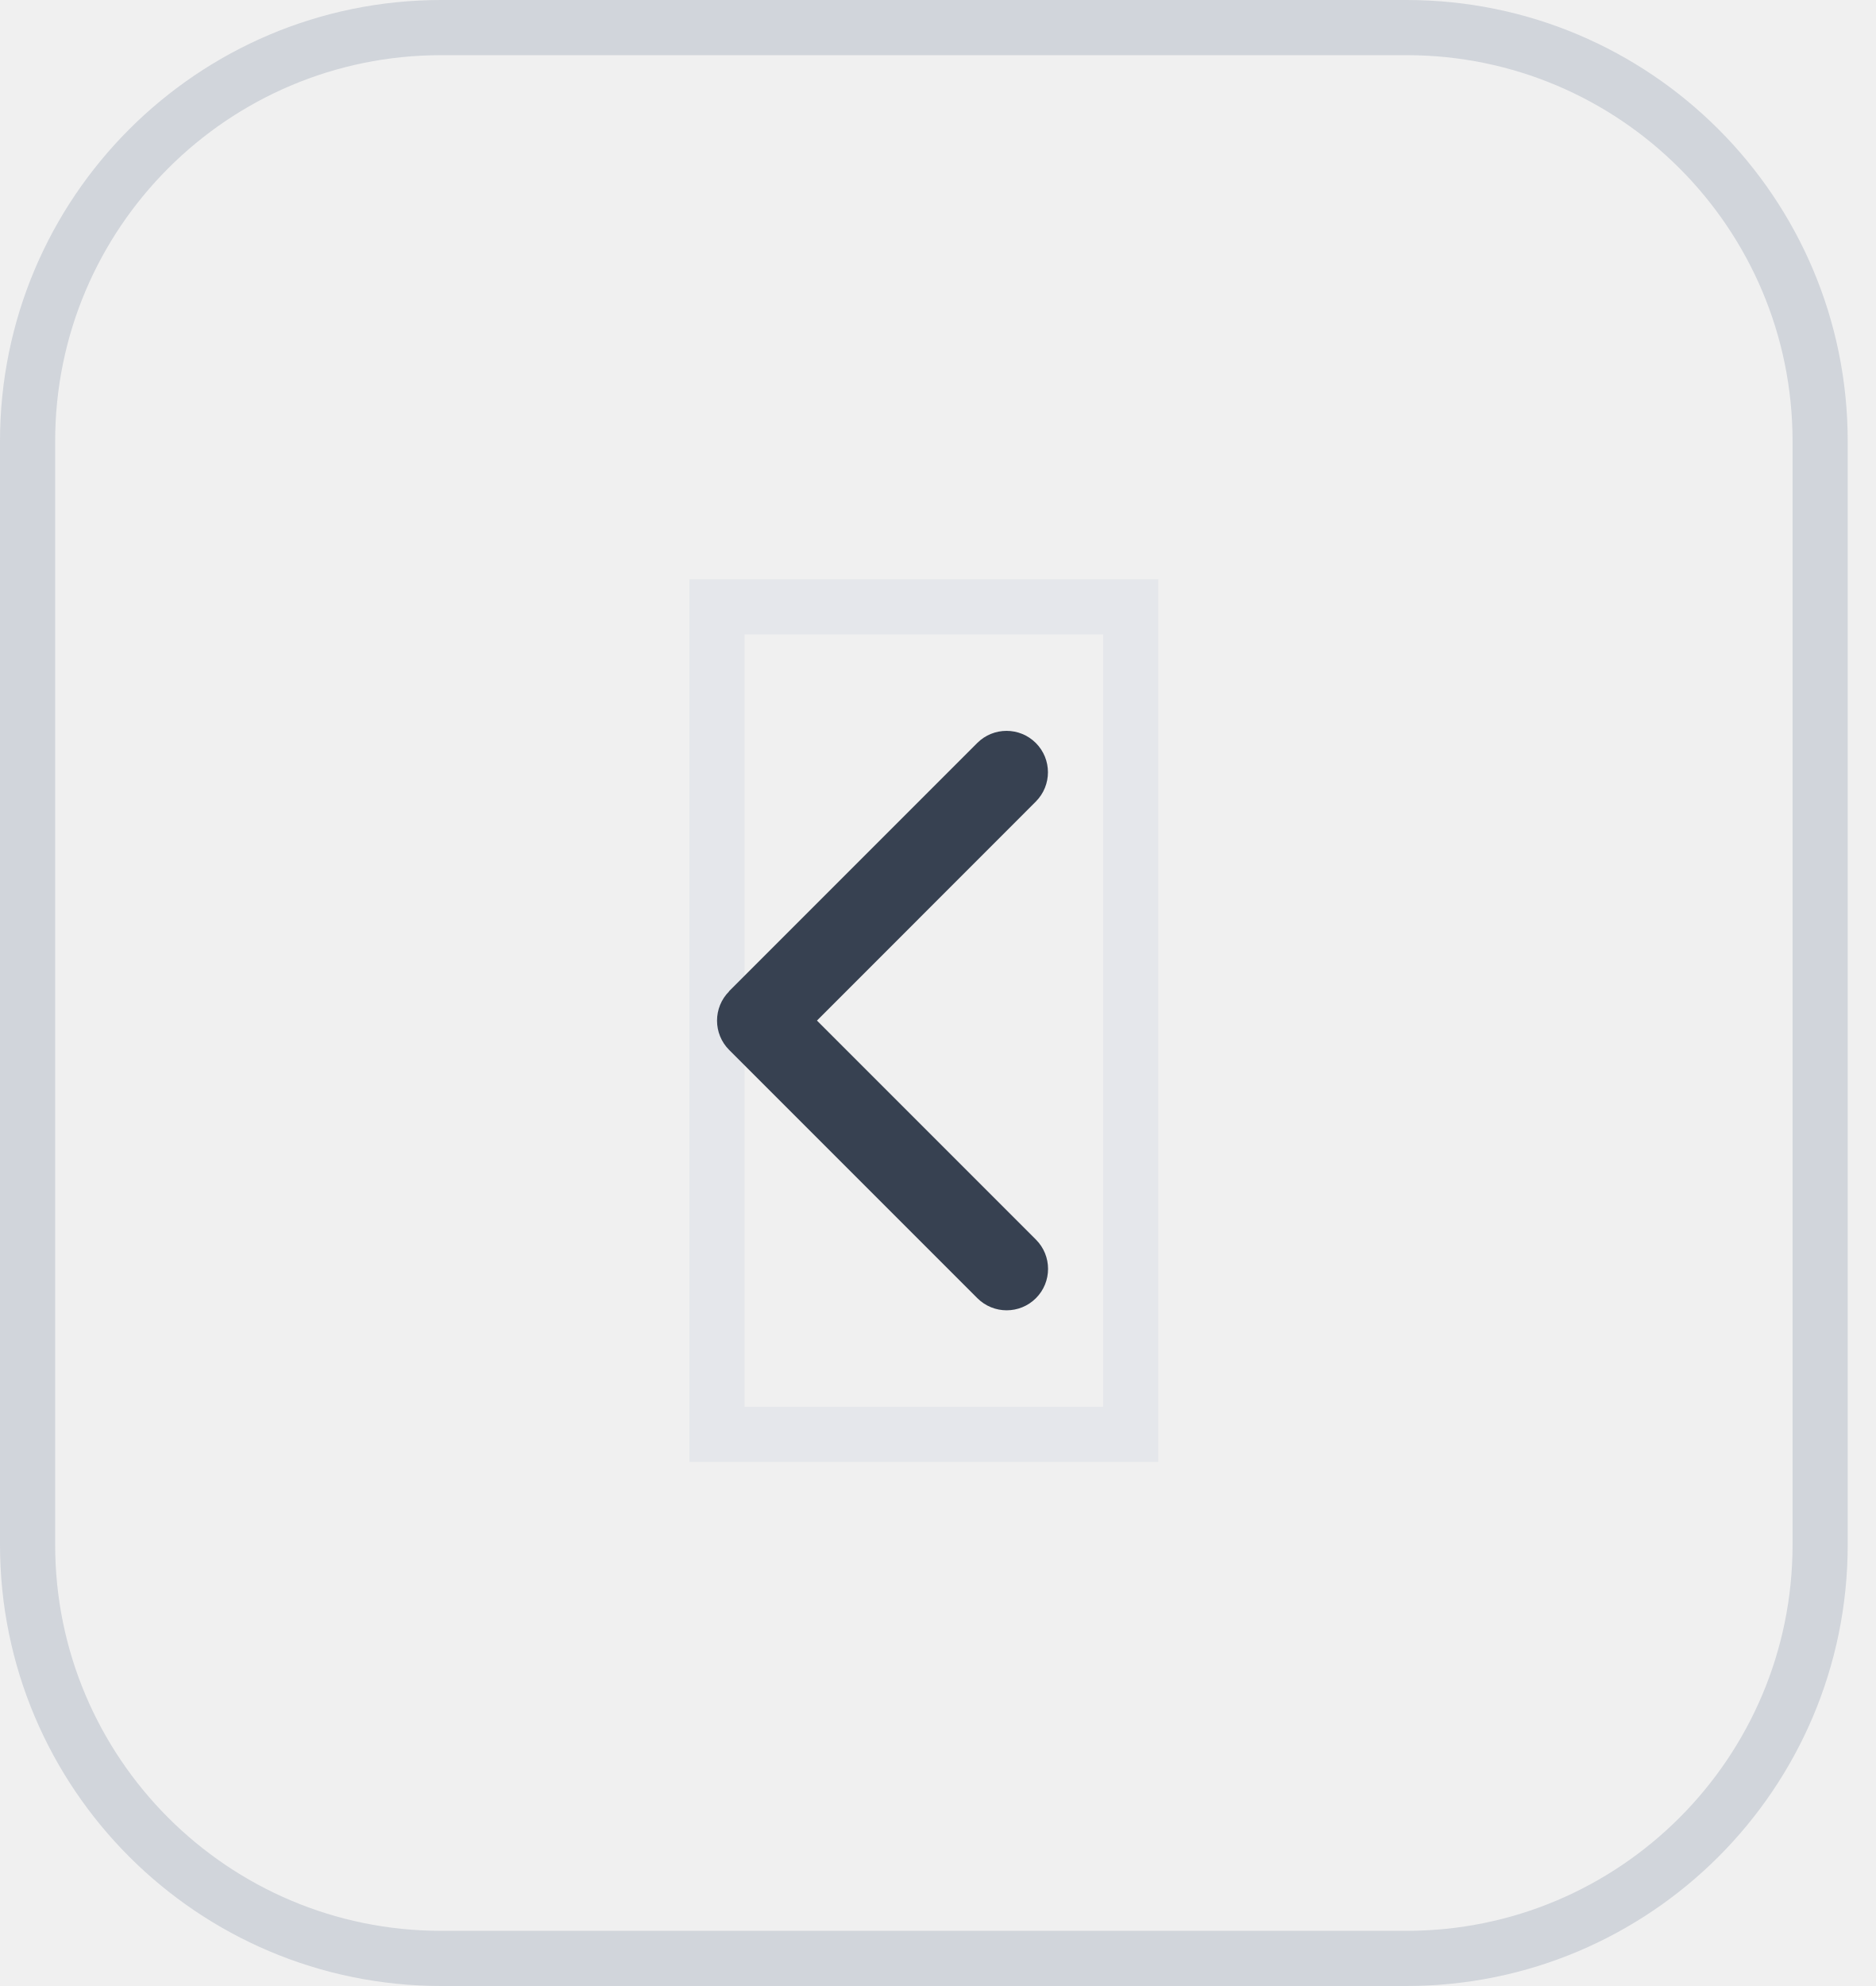
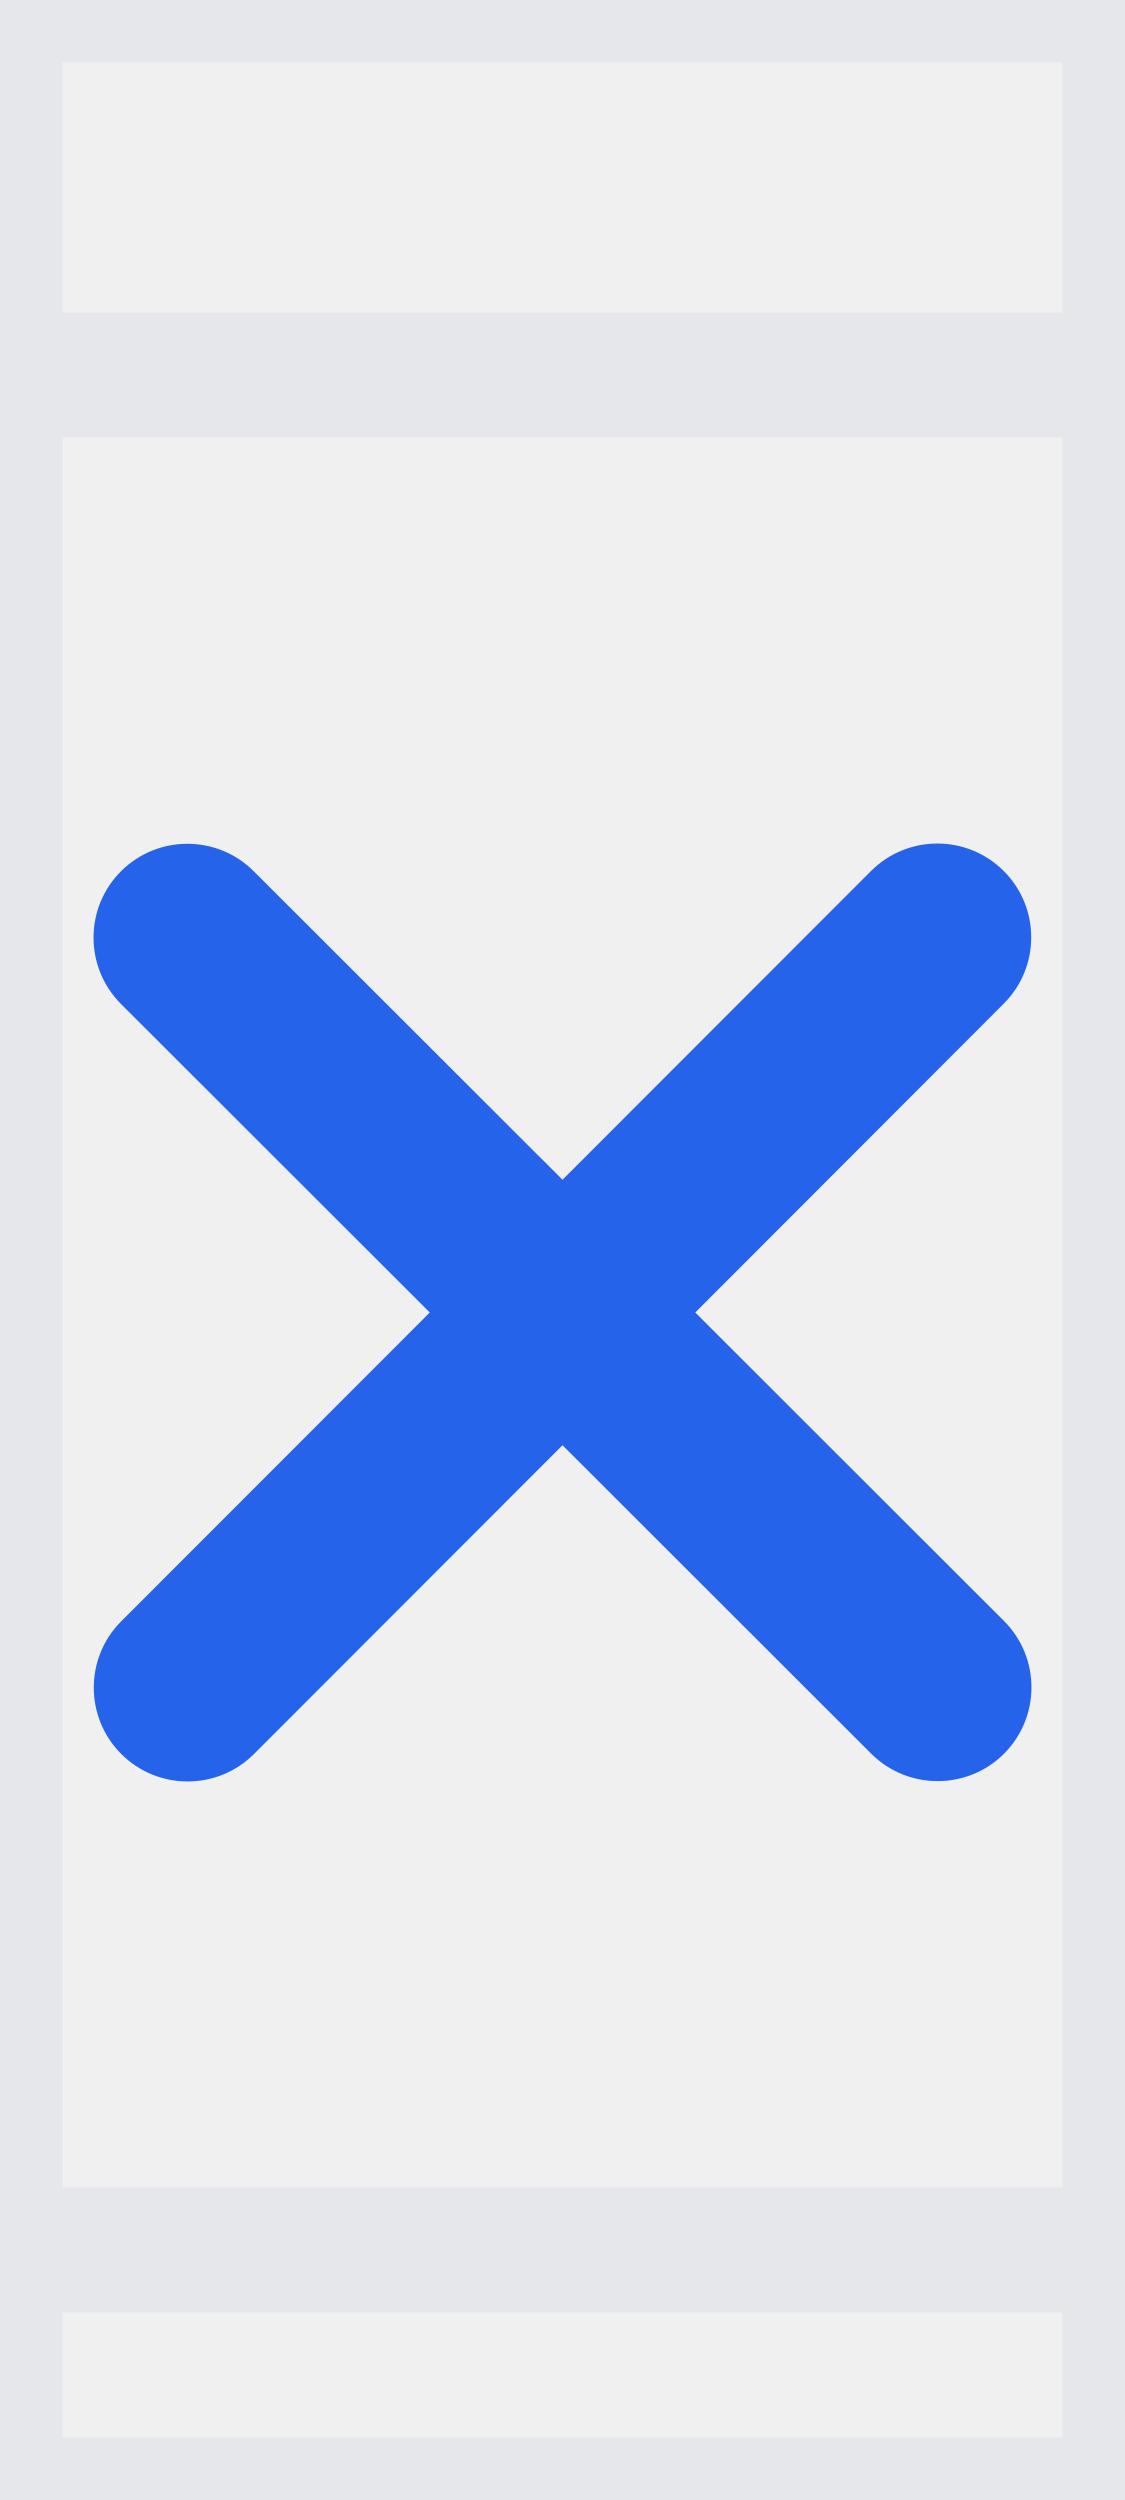
- <svg xmlns="http://www.w3.org/2000/svg" width="34" height="36" viewBox="0 0 34 36" fill="none">
-   <path d="M8 0.5H25.5C29.642 0.5 33 3.858 33 8V28C33 32.142 29.642 35.5 25.5 35.5H8C3.858 35.5 0.5 32.142 0.5 28V8C0.5 3.858 3.858 0.5 8 0.5Z" stroke="#D1D5DB" />
-   <path d="M20.5 26H13V11H20.5V26Z" stroke="#E5E7EB" />
-   <g clip-path="url(#clip0_18_4253)">
-     <path d="M13.22 17.97C12.927 18.263 12.927 18.739 13.22 19.032L17.72 23.532C18.013 23.825 18.489 23.825 18.782 23.532C19.075 23.239 19.075 22.763 18.782 22.47L14.812 18.5L18.78 14.53C19.073 14.236 19.073 13.761 18.78 13.468C18.487 13.175 18.011 13.175 17.718 13.468L13.218 17.968L13.22 17.97Z" fill="#374151" />
+ <svg xmlns="http://www.w3.org/2000/svg" width="9" height="20" viewBox="0 0 9 20" fill="none">
+   <path d="M9 20H0V0H9V20Z" stroke="#E5E7EB" />
+   <path d="M9 18H0V3H9V18Z" stroke="#E5E7EB" />
+   <g clip-path="url(#clip0_28_7303)">
+     <path d="M8.03 8.029C8.323 7.737 8.323 7.261 8.03 6.968C7.737 6.675 7.261 6.675 6.968 6.968L4.5 9.438L2.03 6.97C1.737 6.677 1.261 6.677 0.968 6.97C0.675 7.263 0.675 7.739 0.968 8.032L3.438 10.5L0.97 12.97C0.677 13.263 0.677 13.739 0.97 14.032C1.263 14.325 1.739 14.325 2.032 14.032L4.5 11.562L6.97 14.03C7.263 14.322 7.739 14.322 8.032 14.03C8.325 13.736 8.325 13.261 8.032 12.968L5.562 10.5L8.03 8.029Z" fill="#2563EB" />
  </g>
  <defs>
-     <clipPath id="clip0_18_4253">
-       <path d="M13 12.5H20.5V24.5H13V12.5Z" fill="white" />
+     <clipPath id="clip0_28_7303">
+       <path d="M0 4.5H9V16.5H0V4.5Z" fill="white" />
    </clipPath>
  </defs>
</svg>
